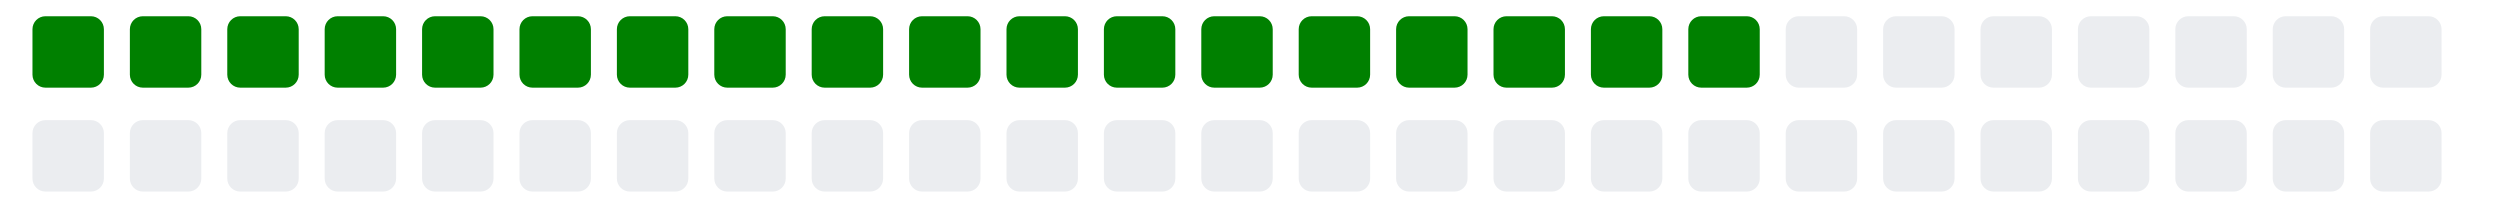
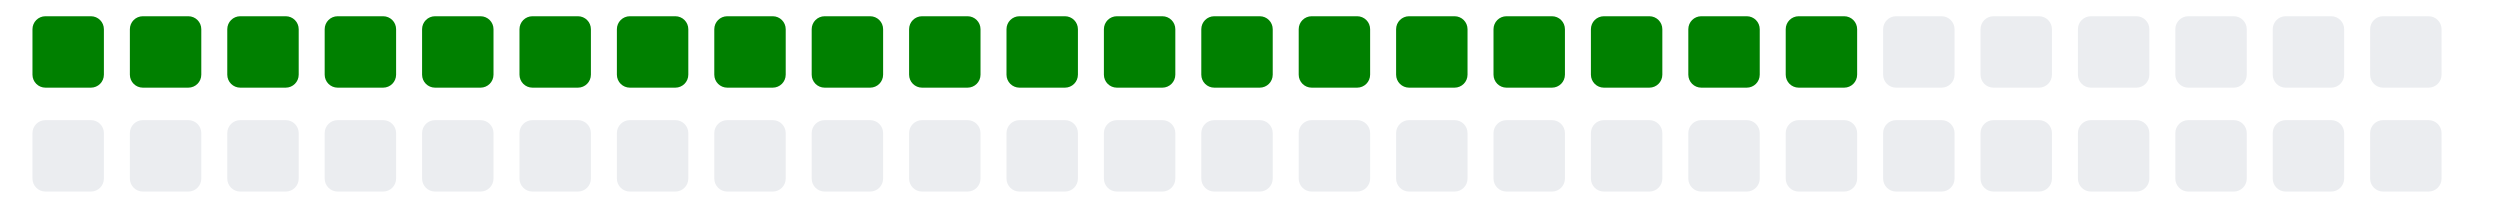
<svg xmlns="http://www.w3.org/2000/svg" viewBox="0 0 385 11" width="385" height="32">
  <g>
    <rect class="day" x="5" y="-8" width="11" height="11" fill="#008000" rx="2" ry="2" />
    <rect class="day" x="5" y="8" width="11" height="11" fill="#ebedf0" rx="2" ry="2" />
    <rect class="day" x="20" y="-8" width="11" height="11" fill="#008000" rx="2" ry="2" />
    <rect class="day" x="20" y="8" width="11" height="11" fill="#ebedf0" rx="2" ry="2" />
    <rect class="day" x="35" y="-8" width="11" height="11" fill="#008000" rx="2" ry="2" />
    <rect class="day" x="35" y="8" width="11" height="11" fill="#ebedf0" rx="2" ry="2" />
    <rect class="day" x="50" y="-8" width="11" height="11" fill="#008000" rx="2" ry="2" />
    <rect class="day" x="50" y="8" width="11" height="11" fill="#ebedf0" rx="2" ry="2" />
    <rect class="day" x="65" y="-8" width="11" height="11" fill="#008000" rx="2" ry="2" />
    <rect class="day" x="65" y="8" width="11" height="11" fill="#ebedf0" rx="2" ry="2" />
    <rect class="day" x="80" y="-8" width="11" height="11" fill="#008000" rx="2" ry="2" />
    <rect class="day" x="80" y="8" width="11" height="11" fill="#ebedf0" rx="2" ry="2" />
    <rect class="day" x="95" y="-8" width="11" height="11" fill="#008000" rx="2" ry="2" />
    <rect class="day" x="95" y="8" width="11" height="11" fill="#ebedf0" rx="2" ry="2" />
    <rect class="day" x="110" y="-8" width="11" height="11" fill="#008000" rx="2" ry="2" />
    <rect class="day" x="110" y="8" width="11" height="11" fill="#ebedf0" rx="2" ry="2" />
    <rect class="day" x="125" y="-8" width="11" height="11" fill="#008000" rx="2" ry="2" />
    <rect class="day" x="125" y="8" width="11" height="11" fill="#ebedf0" rx="2" ry="2" />
    <rect class="day" x="140" y="-8" width="11" height="11" fill="#008000" rx="2" ry="2" />
    <rect class="day" x="140" y="8" width="11" height="11" fill="#ebedf0" rx="2" ry="2" />
    <rect class="day" x="155" y="-8" width="11" height="11" fill="#008000" rx="2" ry="2" />
    <rect class="day" x="155" y="8" width="11" height="11" fill="#ebedf0" rx="2" ry="2" />
    <rect class="day" x="170" y="-8" width="11" height="11" fill="#008000" rx="2" ry="2" />
    <rect class="day" x="170" y="8" width="11" height="11" fill="#ebedf0" rx="2" ry="2" />
    <rect class="day" x="185" y="-8" width="11" height="11" fill="#008000" rx="2" ry="2" />
    <rect class="day" x="185" y="8" width="11" height="11" fill="#ebedf0" rx="2" ry="2" />
    <rect class="day" x="200" y="-8" width="11" height="11" fill="#008000" rx="2" ry="2" />
    <rect class="day" x="200" y="8" width="11" height="11" fill="#ebedf0" rx="2" ry="2" />
    <rect class="day" x="215" y="-8" width="11" height="11" fill="#008000" rx="2" ry="2" />
    <rect class="day" x="215" y="8" width="11" height="11" fill="#ebedf0" rx="2" ry="2" />
    <rect class="day" x="230" y="-8" width="11" height="11" fill="#008000" rx="2" ry="2" />
    <rect class="day" x="230" y="8" width="11" height="11" fill="#ebedf0" rx="2" ry="2" />
    <rect class="day" x="245" y="-8" width="11" height="11" fill="#008000" rx="2" ry="2" />
    <rect class="day" x="245" y="8" width="11" height="11" fill="#ebedf0" rx="2" ry="2" />
    <rect class="day" x="260" y="-8" width="11" height="11" fill="#008000" rx="2" ry="2" />
    <rect class="day" x="260" y="8" width="11" height="11" fill="#ebedf0" rx="2" ry="2" />
-     <rect class="day" x="275" y="-8" width="11" height="11" fill="#ebedf0" rx="2" ry="2" />
+     <rect class="day" x="275" y="-8" width="11" height="11" fill="#008000" rx="2" ry="2" />
    <rect class="day" x="275" y="8" width="11" height="11" fill="#ebedf0" rx="2" ry="2" />
    <rect class="day" x="290" y="-8" width="11" height="11" fill="#ebedf0" rx="2" ry="2" />
    <rect class="day" x="290" y="8" width="11" height="11" fill="#ebedf0" rx="2" ry="2" />
    <rect class="day" x="305" y="-8" width="11" height="11" fill="#ebedf0" rx="2" ry="2" />
    <rect class="day" x="305" y="8" width="11" height="11" fill="#ebedf0" rx="2" ry="2" />
    <rect class="day" x="320" y="-8" width="11" height="11" fill="#ebedf0" rx="2" ry="2" />
    <rect class="day" x="320" y="8" width="11" height="11" fill="#ebedf0" rx="2" ry="2" />
    <rect class="day" x="335" y="-8" width="11" height="11" fill="#ebedf0" rx="2" ry="2" />
    <rect class="day" x="335" y="8" width="11" height="11" fill="#ebedf0" rx="2" ry="2" />
    <rect class="day" x="350" y="-8" width="11" height="11" fill="#ebedf0" rx="2" ry="2" />
    <rect class="day" x="350" y="8" width="11" height="11" fill="#ebedf0" rx="2" ry="2" />
    <rect class="day" x="365" y="-8" width="11" height="11" fill="#ebedf0" rx="2" ry="2" />
    <rect class="day" x="365" y="8" width="11" height="11" fill="#ebedf0" rx="2" ry="2" />
  </g>
</svg>
